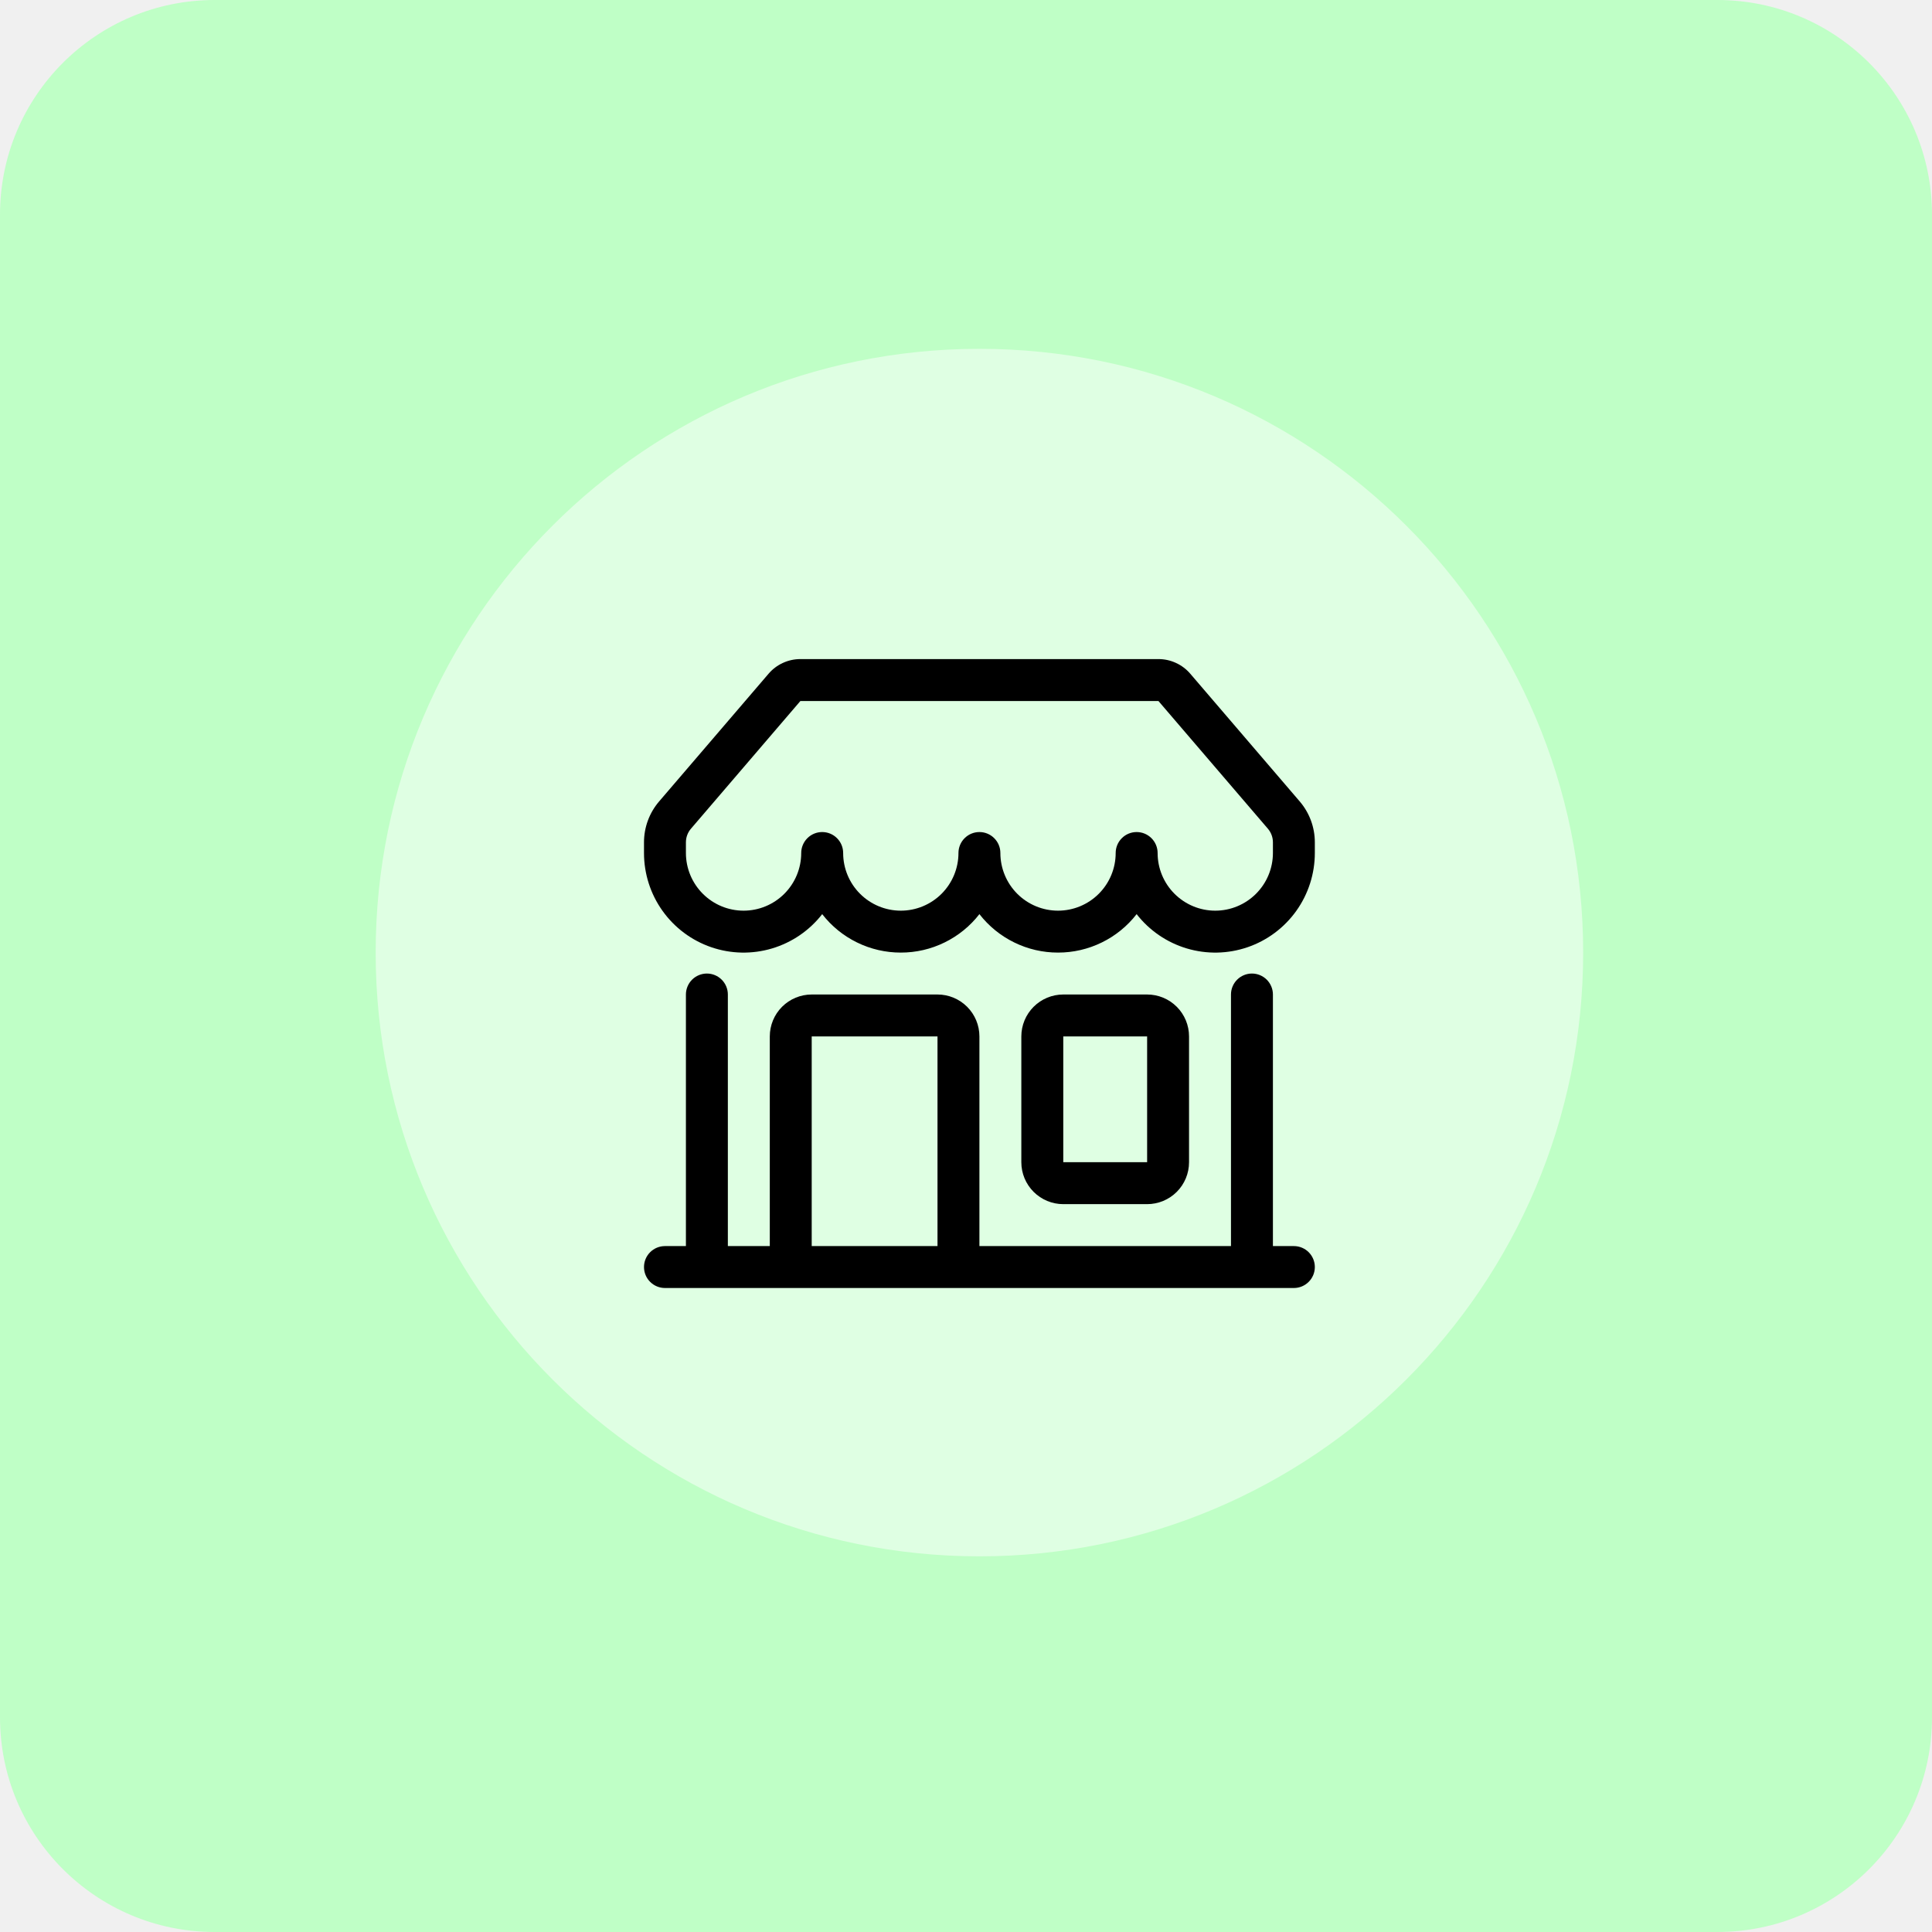
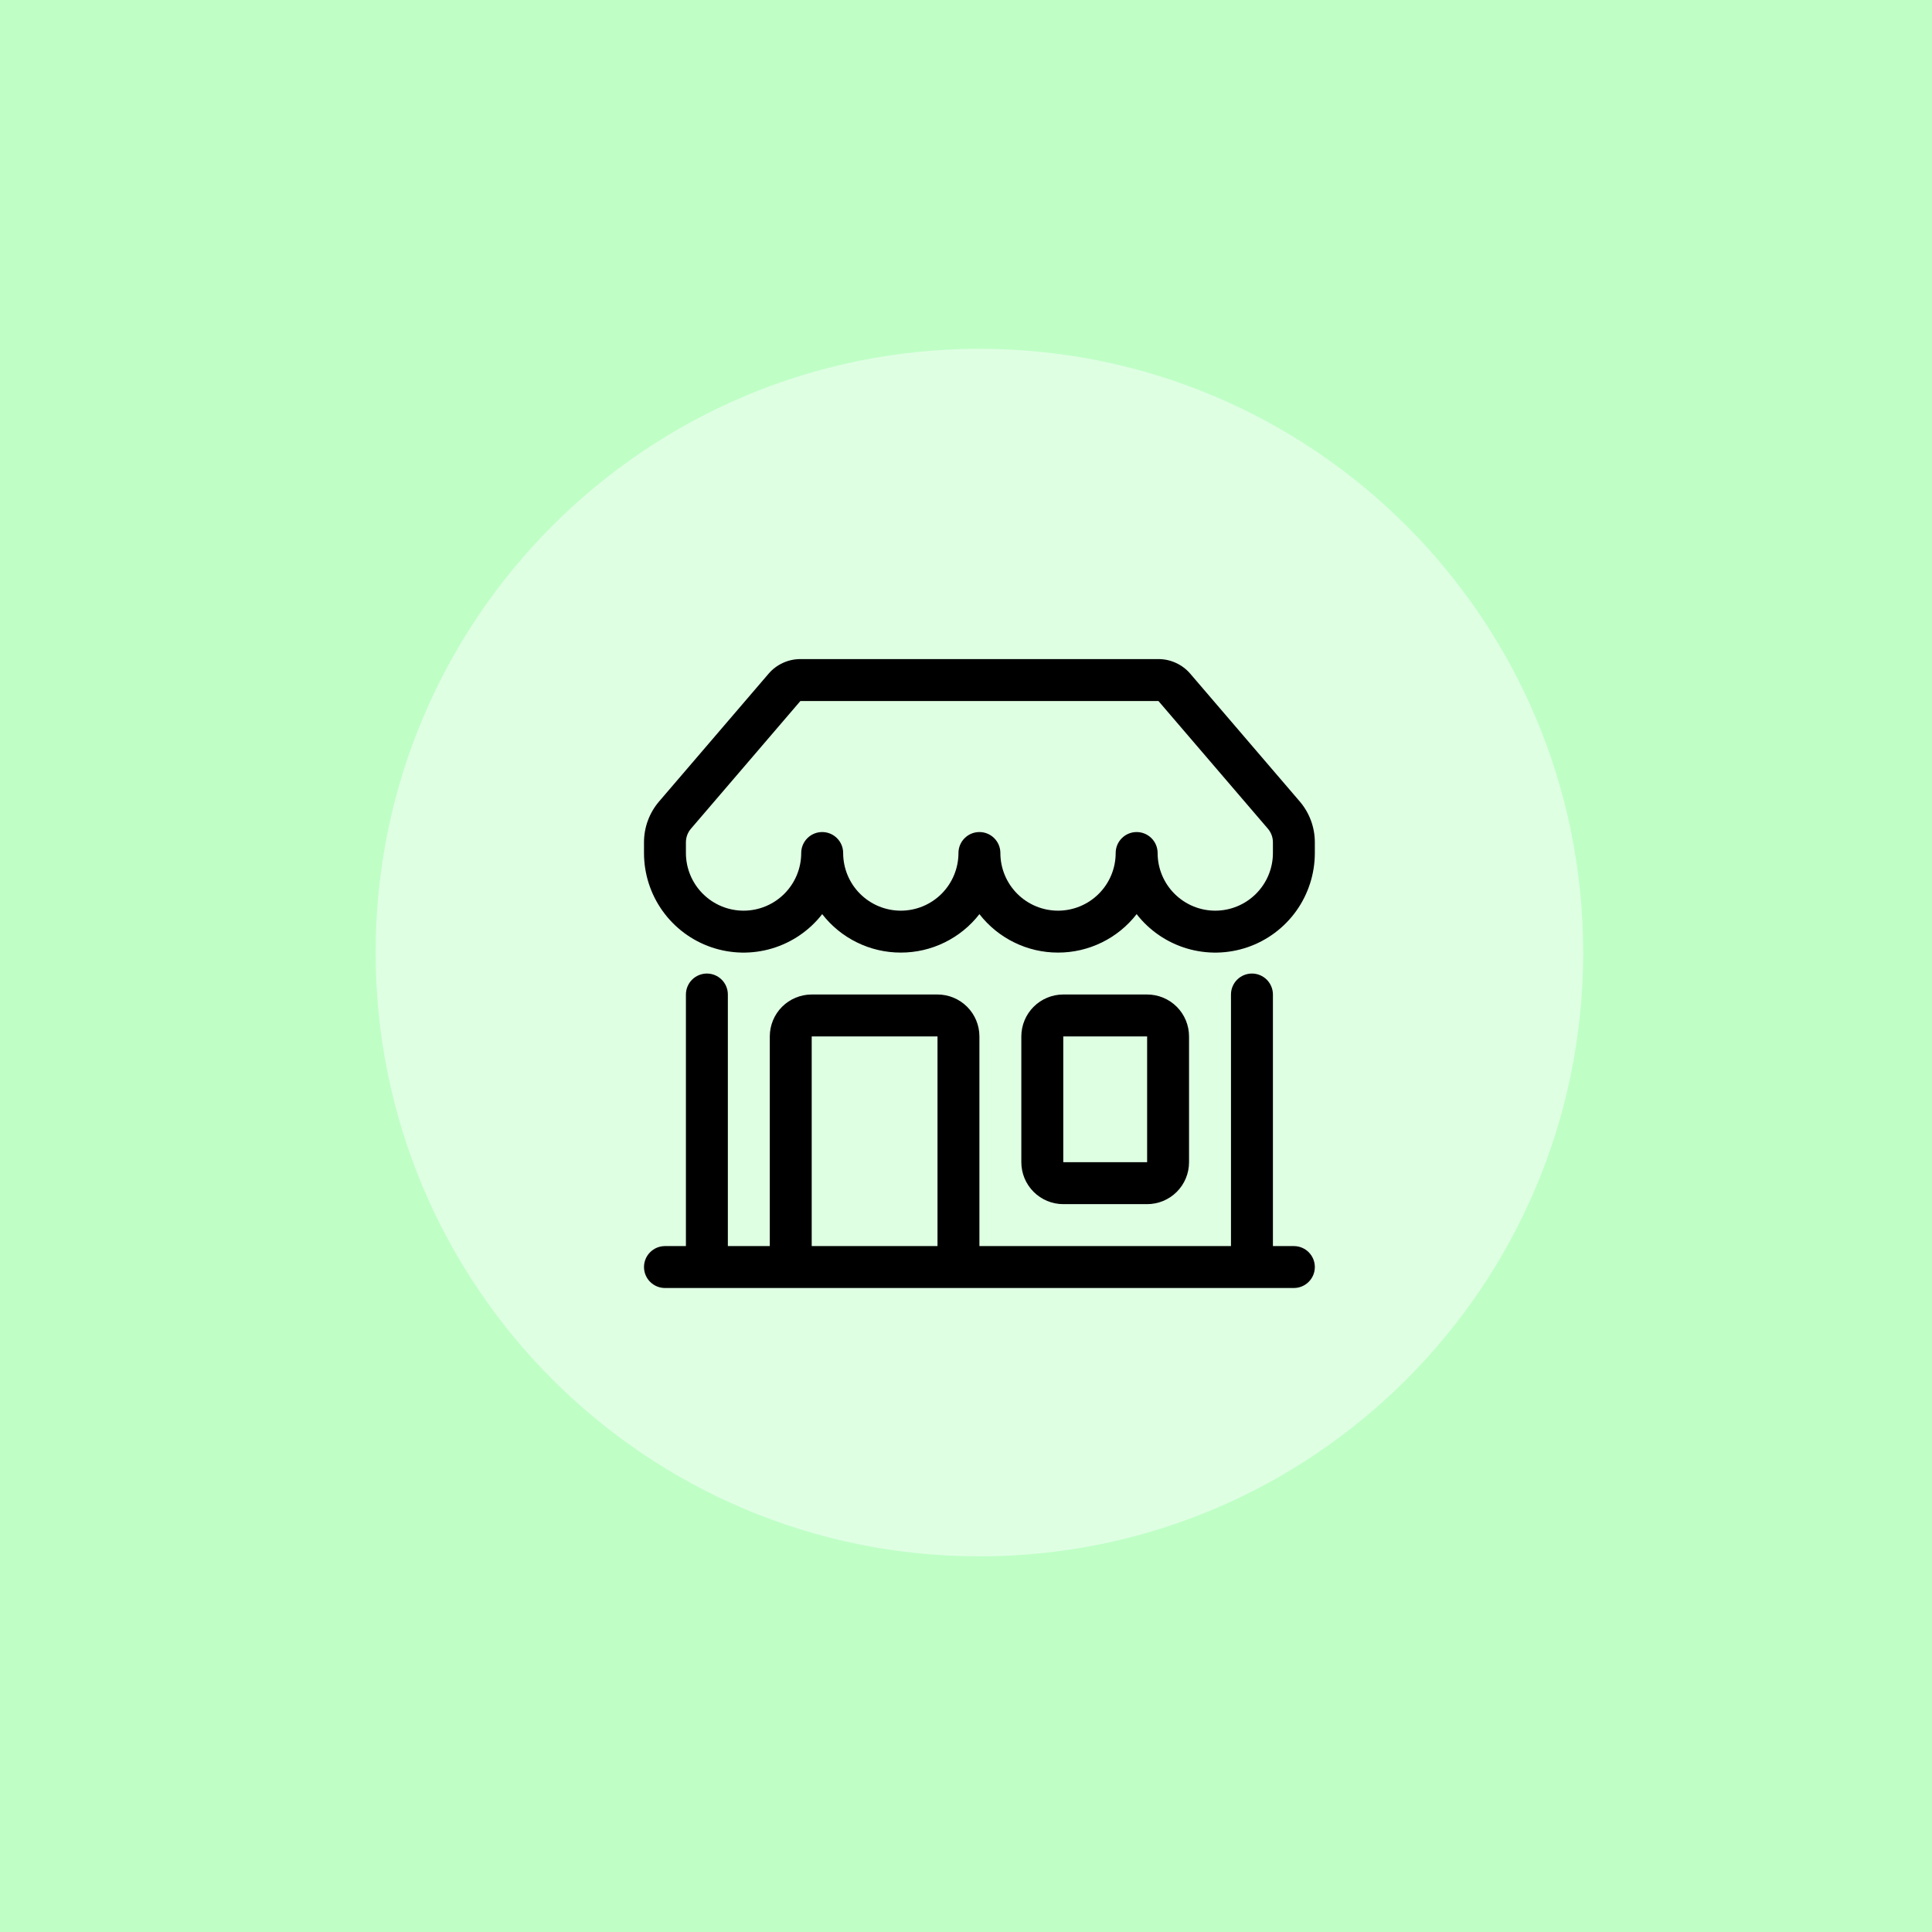
<svg xmlns="http://www.w3.org/2000/svg" width="72" height="72" viewBox="0 0 72 72" fill="none">
-   <rect width="72" height="72" rx="8" fill="#BFFFC6" />
+   <rect width="72" height="72" fill="#BFFFC6" />
  <circle cx="36.5" cy="35.5" r="22.5" fill="white" fill-opacity="0.5" />
  <g clip-path="url(#clip0_2308_920)">
    <path d="M28.641 25.109C28.787 24.938 28.969 24.8 29.174 24.706C29.379 24.611 29.602 24.562 29.828 24.562H43.172C43.398 24.562 43.621 24.611 43.826 24.706C44.031 24.8 44.213 24.938 44.359 25.109L48.436 29.866C48.8 30.29 49 30.831 49 31.391V31.789C49 32.562 48.758 33.317 48.309 33.946C47.86 34.575 47.225 35.049 46.493 35.3C45.762 35.551 44.97 35.567 44.229 35.346C43.488 35.125 42.834 34.678 42.359 34.067C42.013 34.514 41.569 34.875 41.061 35.123C40.553 35.372 39.995 35.501 39.43 35.5C38.864 35.501 38.306 35.372 37.799 35.123C37.291 34.875 36.847 34.514 36.5 34.067C36.153 34.514 35.709 34.875 35.201 35.123C34.694 35.372 34.136 35.501 33.57 35.5C33.005 35.501 32.447 35.372 31.939 35.123C31.431 34.875 30.987 34.514 30.641 34.067C30.166 34.678 29.512 35.125 28.771 35.346C28.03 35.567 27.238 35.551 26.507 35.3C25.775 35.049 25.14 34.575 24.691 33.946C24.241 33.317 24 32.562 24 31.789V31.391C24 30.831 24.2 30.29 24.564 29.866L28.642 25.108L28.641 25.109ZM31.422 31.789C31.422 32.359 31.648 32.905 32.051 33.308C32.454 33.711 33.001 33.938 33.57 33.938C34.14 33.938 34.687 33.711 35.09 33.308C35.492 32.905 35.719 32.359 35.719 31.789C35.719 31.582 35.801 31.383 35.948 31.237C36.094 31.09 36.293 31.008 36.5 31.008C36.707 31.008 36.906 31.09 37.052 31.237C37.199 31.383 37.281 31.582 37.281 31.789C37.281 32.359 37.508 32.905 37.91 33.308C38.313 33.711 38.86 33.938 39.43 33.938C39.999 33.938 40.546 33.711 40.949 33.308C41.352 32.905 41.578 32.359 41.578 31.789C41.578 31.582 41.66 31.383 41.807 31.237C41.953 31.09 42.152 31.008 42.359 31.008C42.567 31.008 42.765 31.09 42.912 31.237C43.058 31.383 43.141 31.582 43.141 31.789C43.141 32.359 43.367 32.905 43.77 33.308C44.173 33.711 44.719 33.938 45.289 33.938C45.859 33.938 46.405 33.711 46.808 33.308C47.211 32.905 47.438 32.359 47.438 31.789V31.391C47.438 31.204 47.371 31.024 47.25 30.883L43.172 26.125H29.828L25.75 30.883C25.629 31.024 25.562 31.204 25.562 31.391V31.789C25.562 32.359 25.789 32.905 26.192 33.308C26.595 33.711 27.141 33.938 27.711 33.938C28.281 33.938 28.827 33.711 29.23 33.308C29.633 32.905 29.859 32.359 29.859 31.789C29.859 31.582 29.942 31.383 30.088 31.237C30.235 31.09 30.433 31.008 30.641 31.008C30.848 31.008 31.047 31.09 31.193 31.237C31.34 31.383 31.422 31.582 31.422 31.789ZM26.344 36.281C26.551 36.281 26.75 36.364 26.896 36.51C27.043 36.657 27.125 36.855 27.125 37.062V46.438H28.688V38.625C28.688 38.211 28.852 37.813 29.145 37.52C29.438 37.227 29.836 37.062 30.25 37.062H34.938C35.352 37.062 35.749 37.227 36.042 37.52C36.335 37.813 36.5 38.211 36.5 38.625V46.438H45.875V37.062C45.875 36.855 45.957 36.657 46.104 36.51C46.25 36.364 46.449 36.281 46.656 36.281C46.864 36.281 47.062 36.364 47.209 36.51C47.355 36.657 47.438 36.855 47.438 37.062V46.438H48.219C48.426 46.438 48.625 46.52 48.771 46.666C48.918 46.813 49 47.011 49 47.219C49 47.426 48.918 47.625 48.771 47.771C48.625 47.918 48.426 48 48.219 48H24.781C24.574 48 24.375 47.918 24.229 47.771C24.082 47.625 24 47.426 24 47.219C24 47.011 24.082 46.813 24.229 46.666C24.375 46.52 24.574 46.438 24.781 46.438H25.562V37.062C25.562 36.855 25.645 36.657 25.791 36.51C25.938 36.364 26.137 36.281 26.344 36.281ZM30.25 46.438H34.938V38.625H30.25V46.438ZM38.062 38.625C38.062 38.211 38.227 37.813 38.52 37.52C38.813 37.227 39.211 37.062 39.625 37.062H42.75C43.164 37.062 43.562 37.227 43.855 37.52C44.148 37.813 44.312 38.211 44.312 38.625V43.312C44.312 43.727 44.148 44.124 43.855 44.417C43.562 44.71 43.164 44.875 42.75 44.875H39.625C39.211 44.875 38.813 44.71 38.52 44.417C38.227 44.124 38.062 43.727 38.062 43.312V38.625ZM42.75 38.625H39.625V43.312H42.75V38.625Z" fill="black" />
  </g>
  <defs>
    <clipPath id="clip0_2308_920">
      <rect width="25" height="25" fill="white" transform="translate(24 23)" />
    </clipPath>
  </defs>
</svg>
